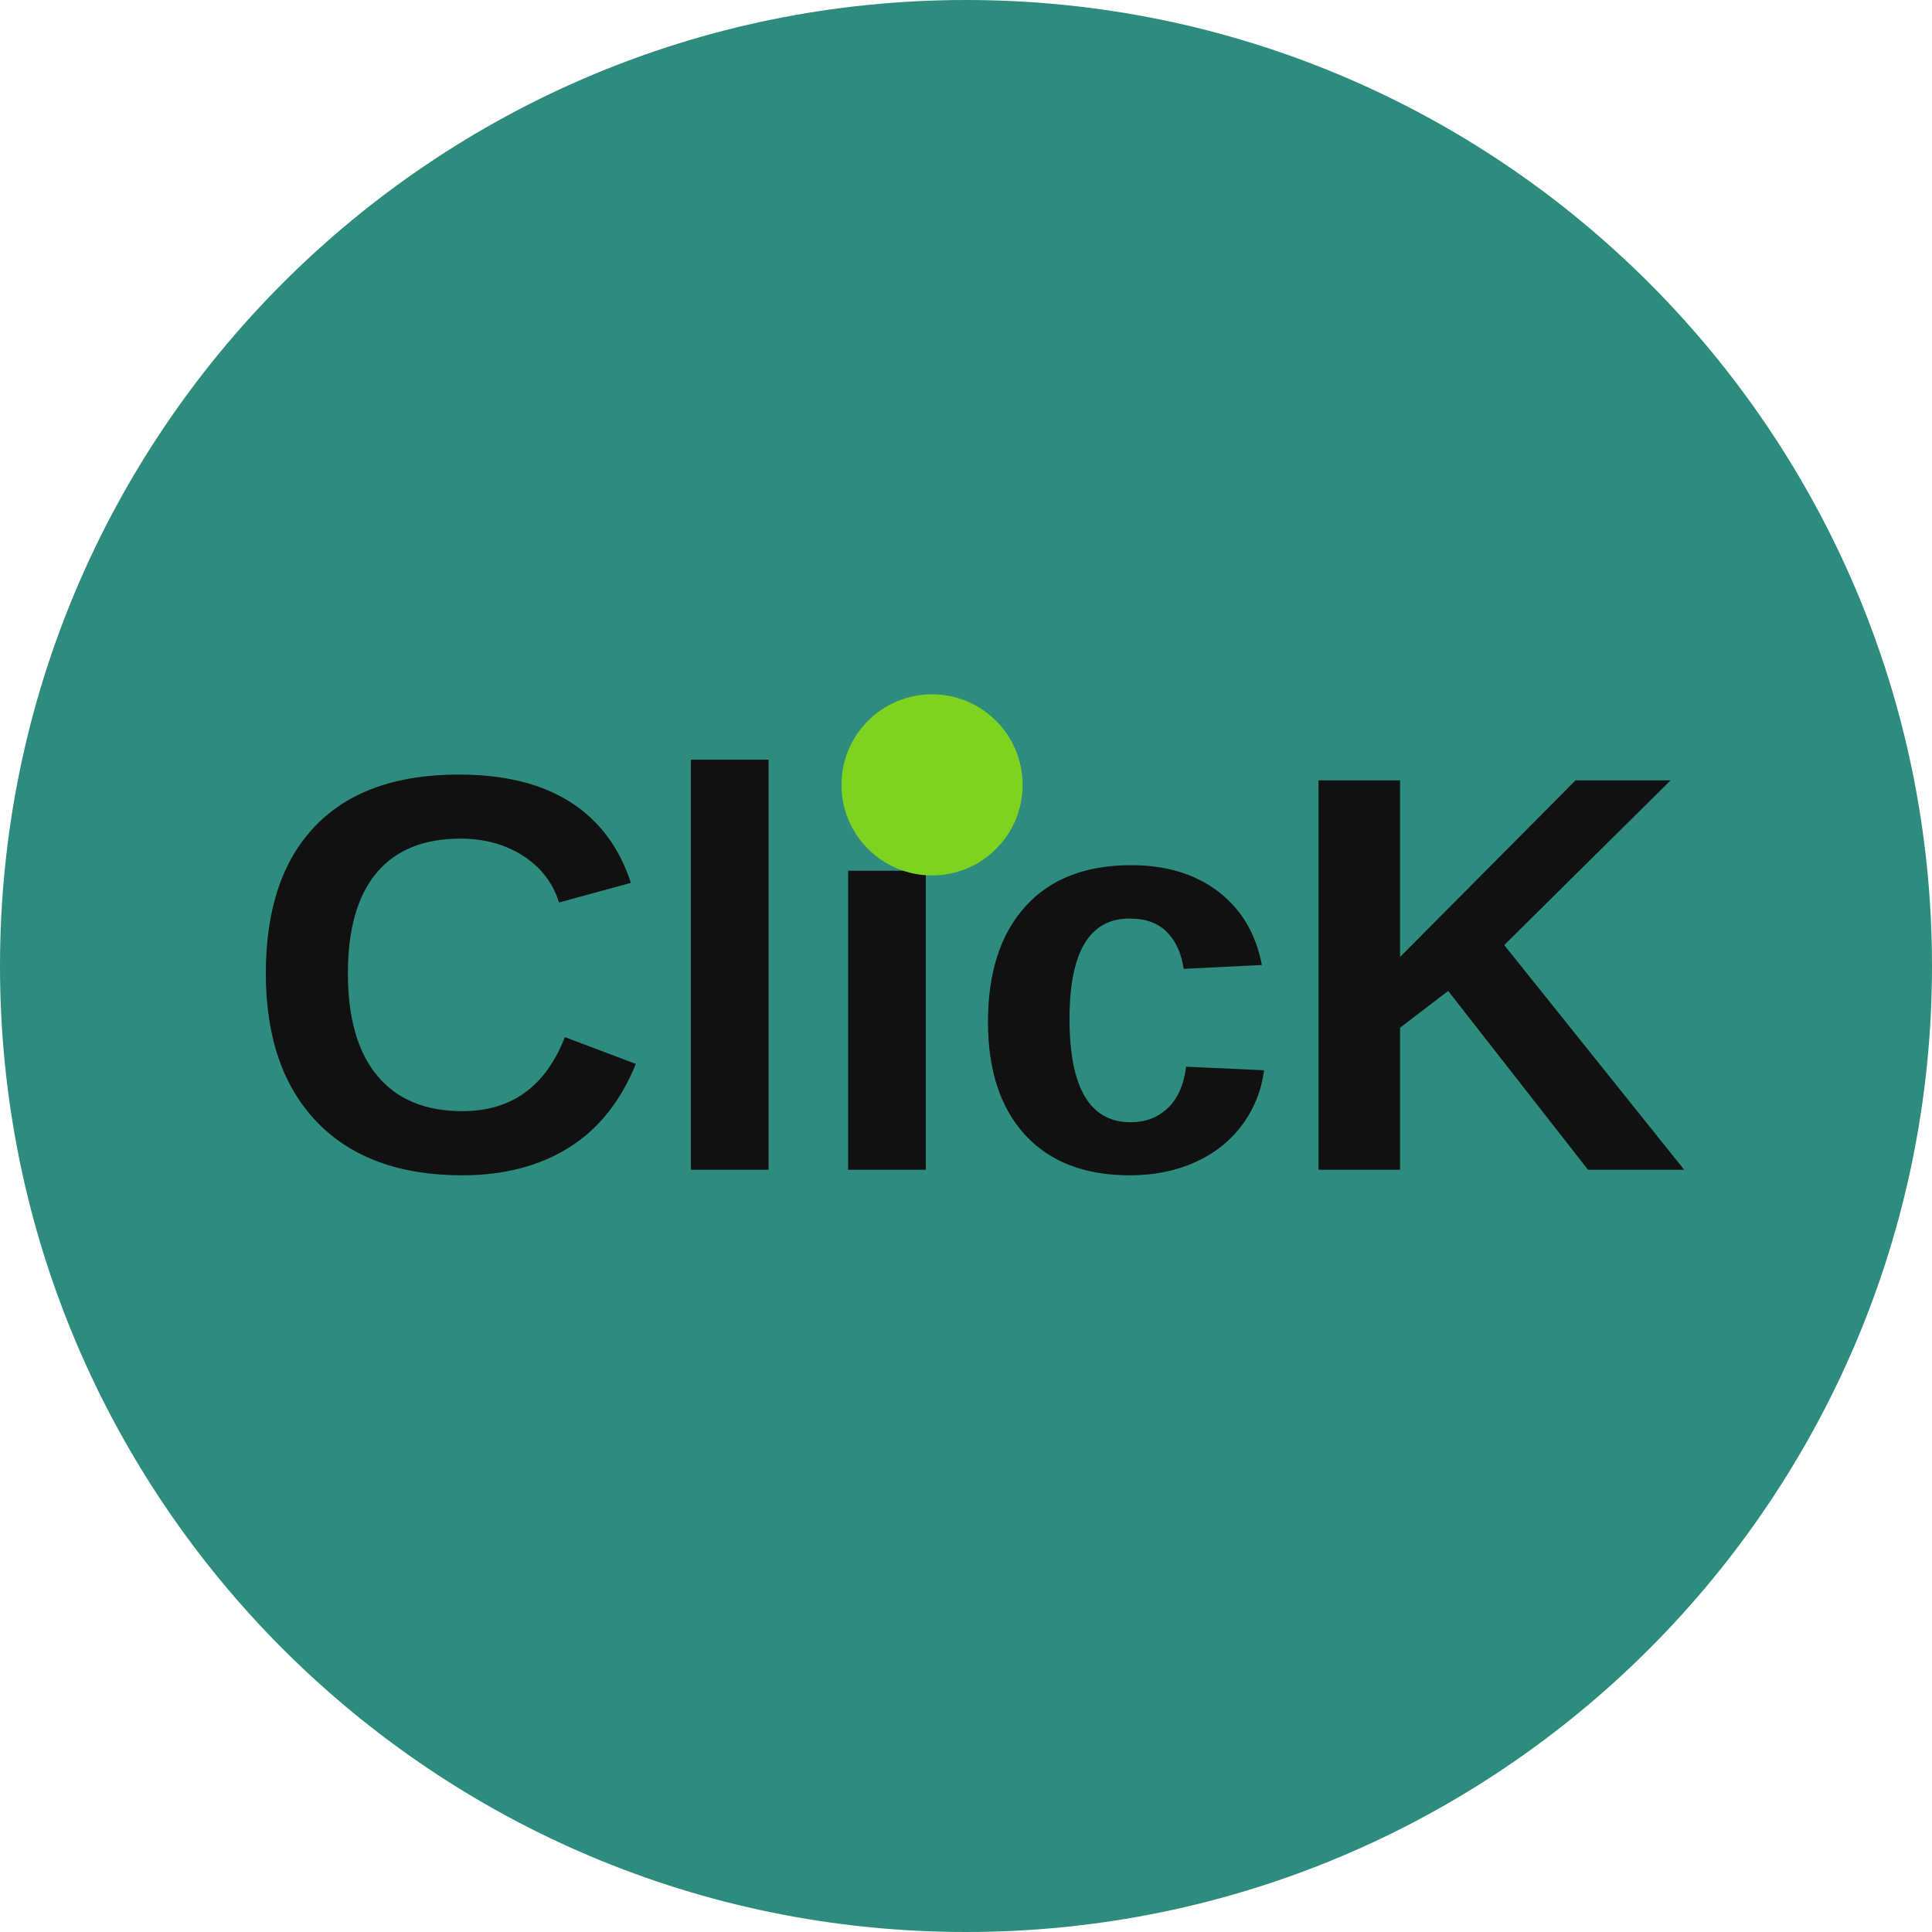
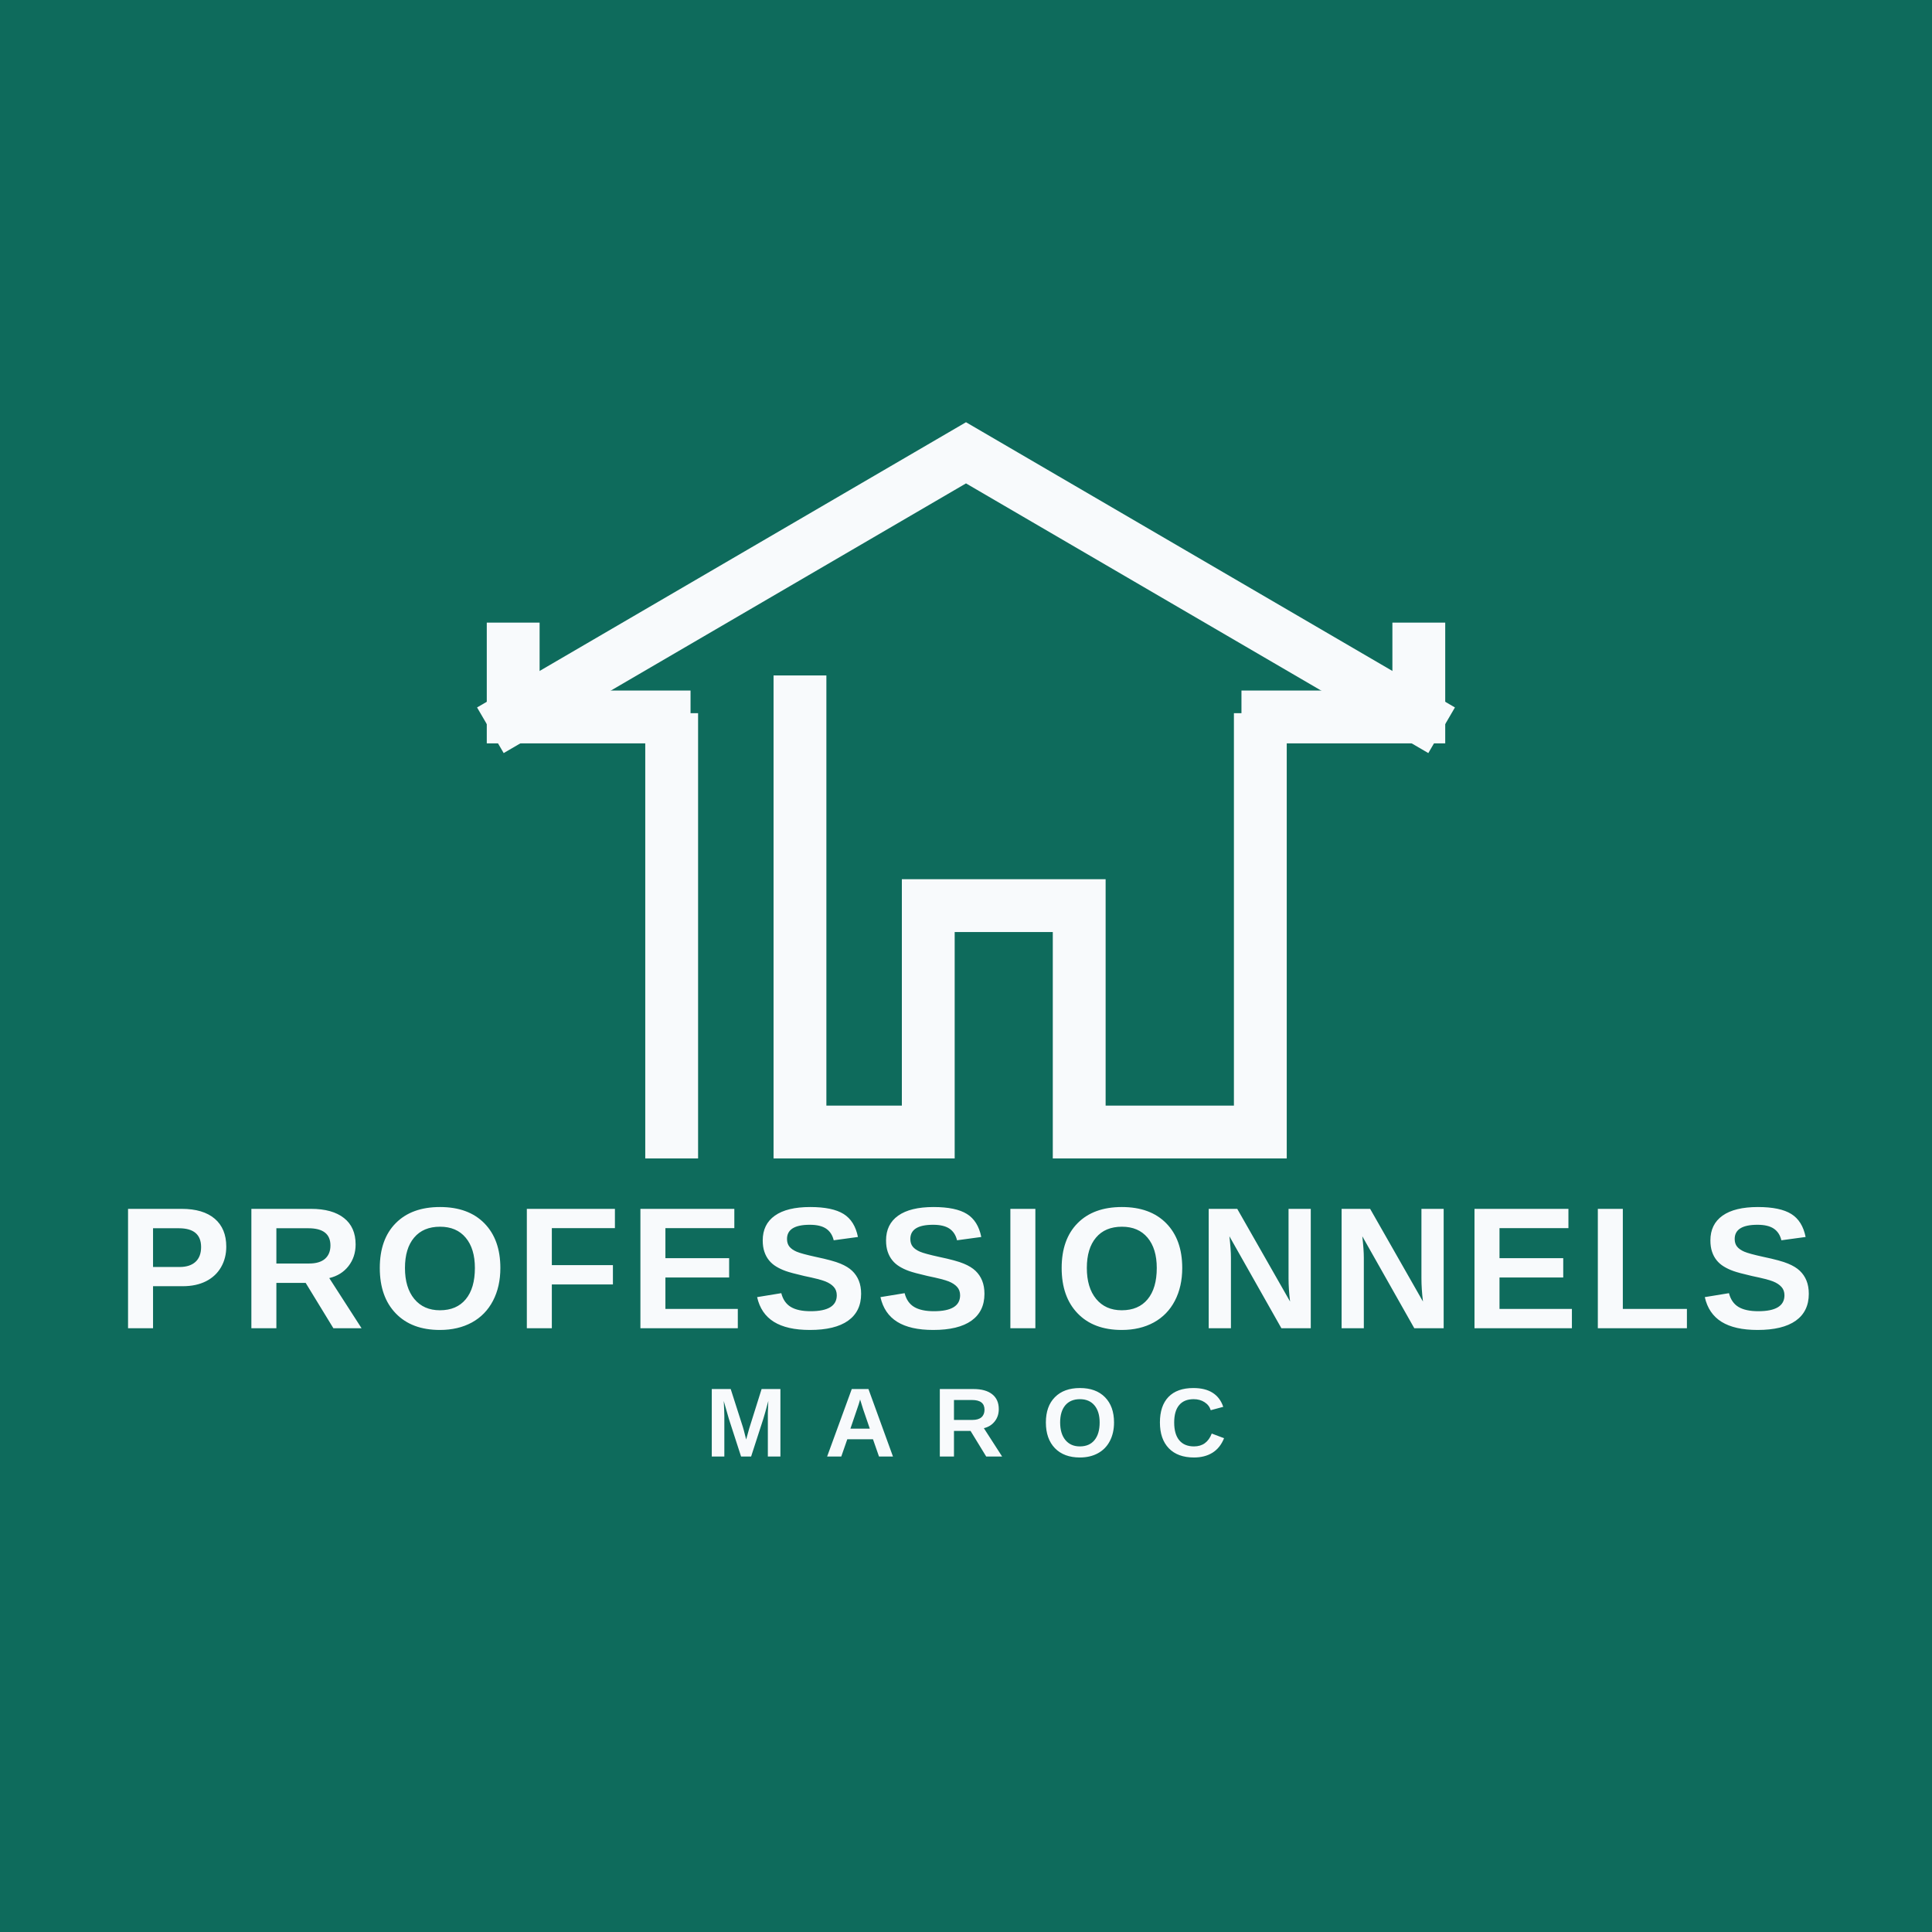
<svg xmlns="http://www.w3.org/2000/svg" viewBox="0 0 512 512" width="512" height="512">
-   <circle cx="256" cy="256" r="256" fill="#2E8C7E" />
-   <text x="256" y="310" font-family="Arial, Helvetica, sans-serif" font-size="150" font-weight="bold" fill="#111111" text-anchor="middle">ClicK</text>
-   <circle cx="247" cy="208" r="24" fill="#7ED321" />
+   <rect width="512" height="512" fill="#0E6B5C" />
+   <g fill="none" stroke="#F8FAFC" stroke-width="14" stroke-linecap="square">
+     <path d="M136 190 L256 120 L376 190" />
+     <path d="M136 190 L136 172 M136 190 L176 190" />
+     <path d="M376 190 L376 172 M376 190 L336 190" />
+     <path d="M178 196 L178 300" />
+     <path d="M212 186 L212 300 L246 300 L246 240 L286 240 L286 300 L334 300 L334 196" />
+   </g>
+   <text x="256" y="352" text-anchor="middle" font-family="Montserrat, Arial, Helvetica, sans-serif" font-size="46" font-weight="800" letter-spacing="2" fill="#F8FAFC">PROFESSIONNELS</text>
+   <text x="256" y="386" text-anchor="middle" font-family="Montserrat, Arial, Helvetica, sans-serif" font-size="26" font-weight="700" letter-spacing="10" fill="#F8FAFC">MAROC</text>
</svg>
